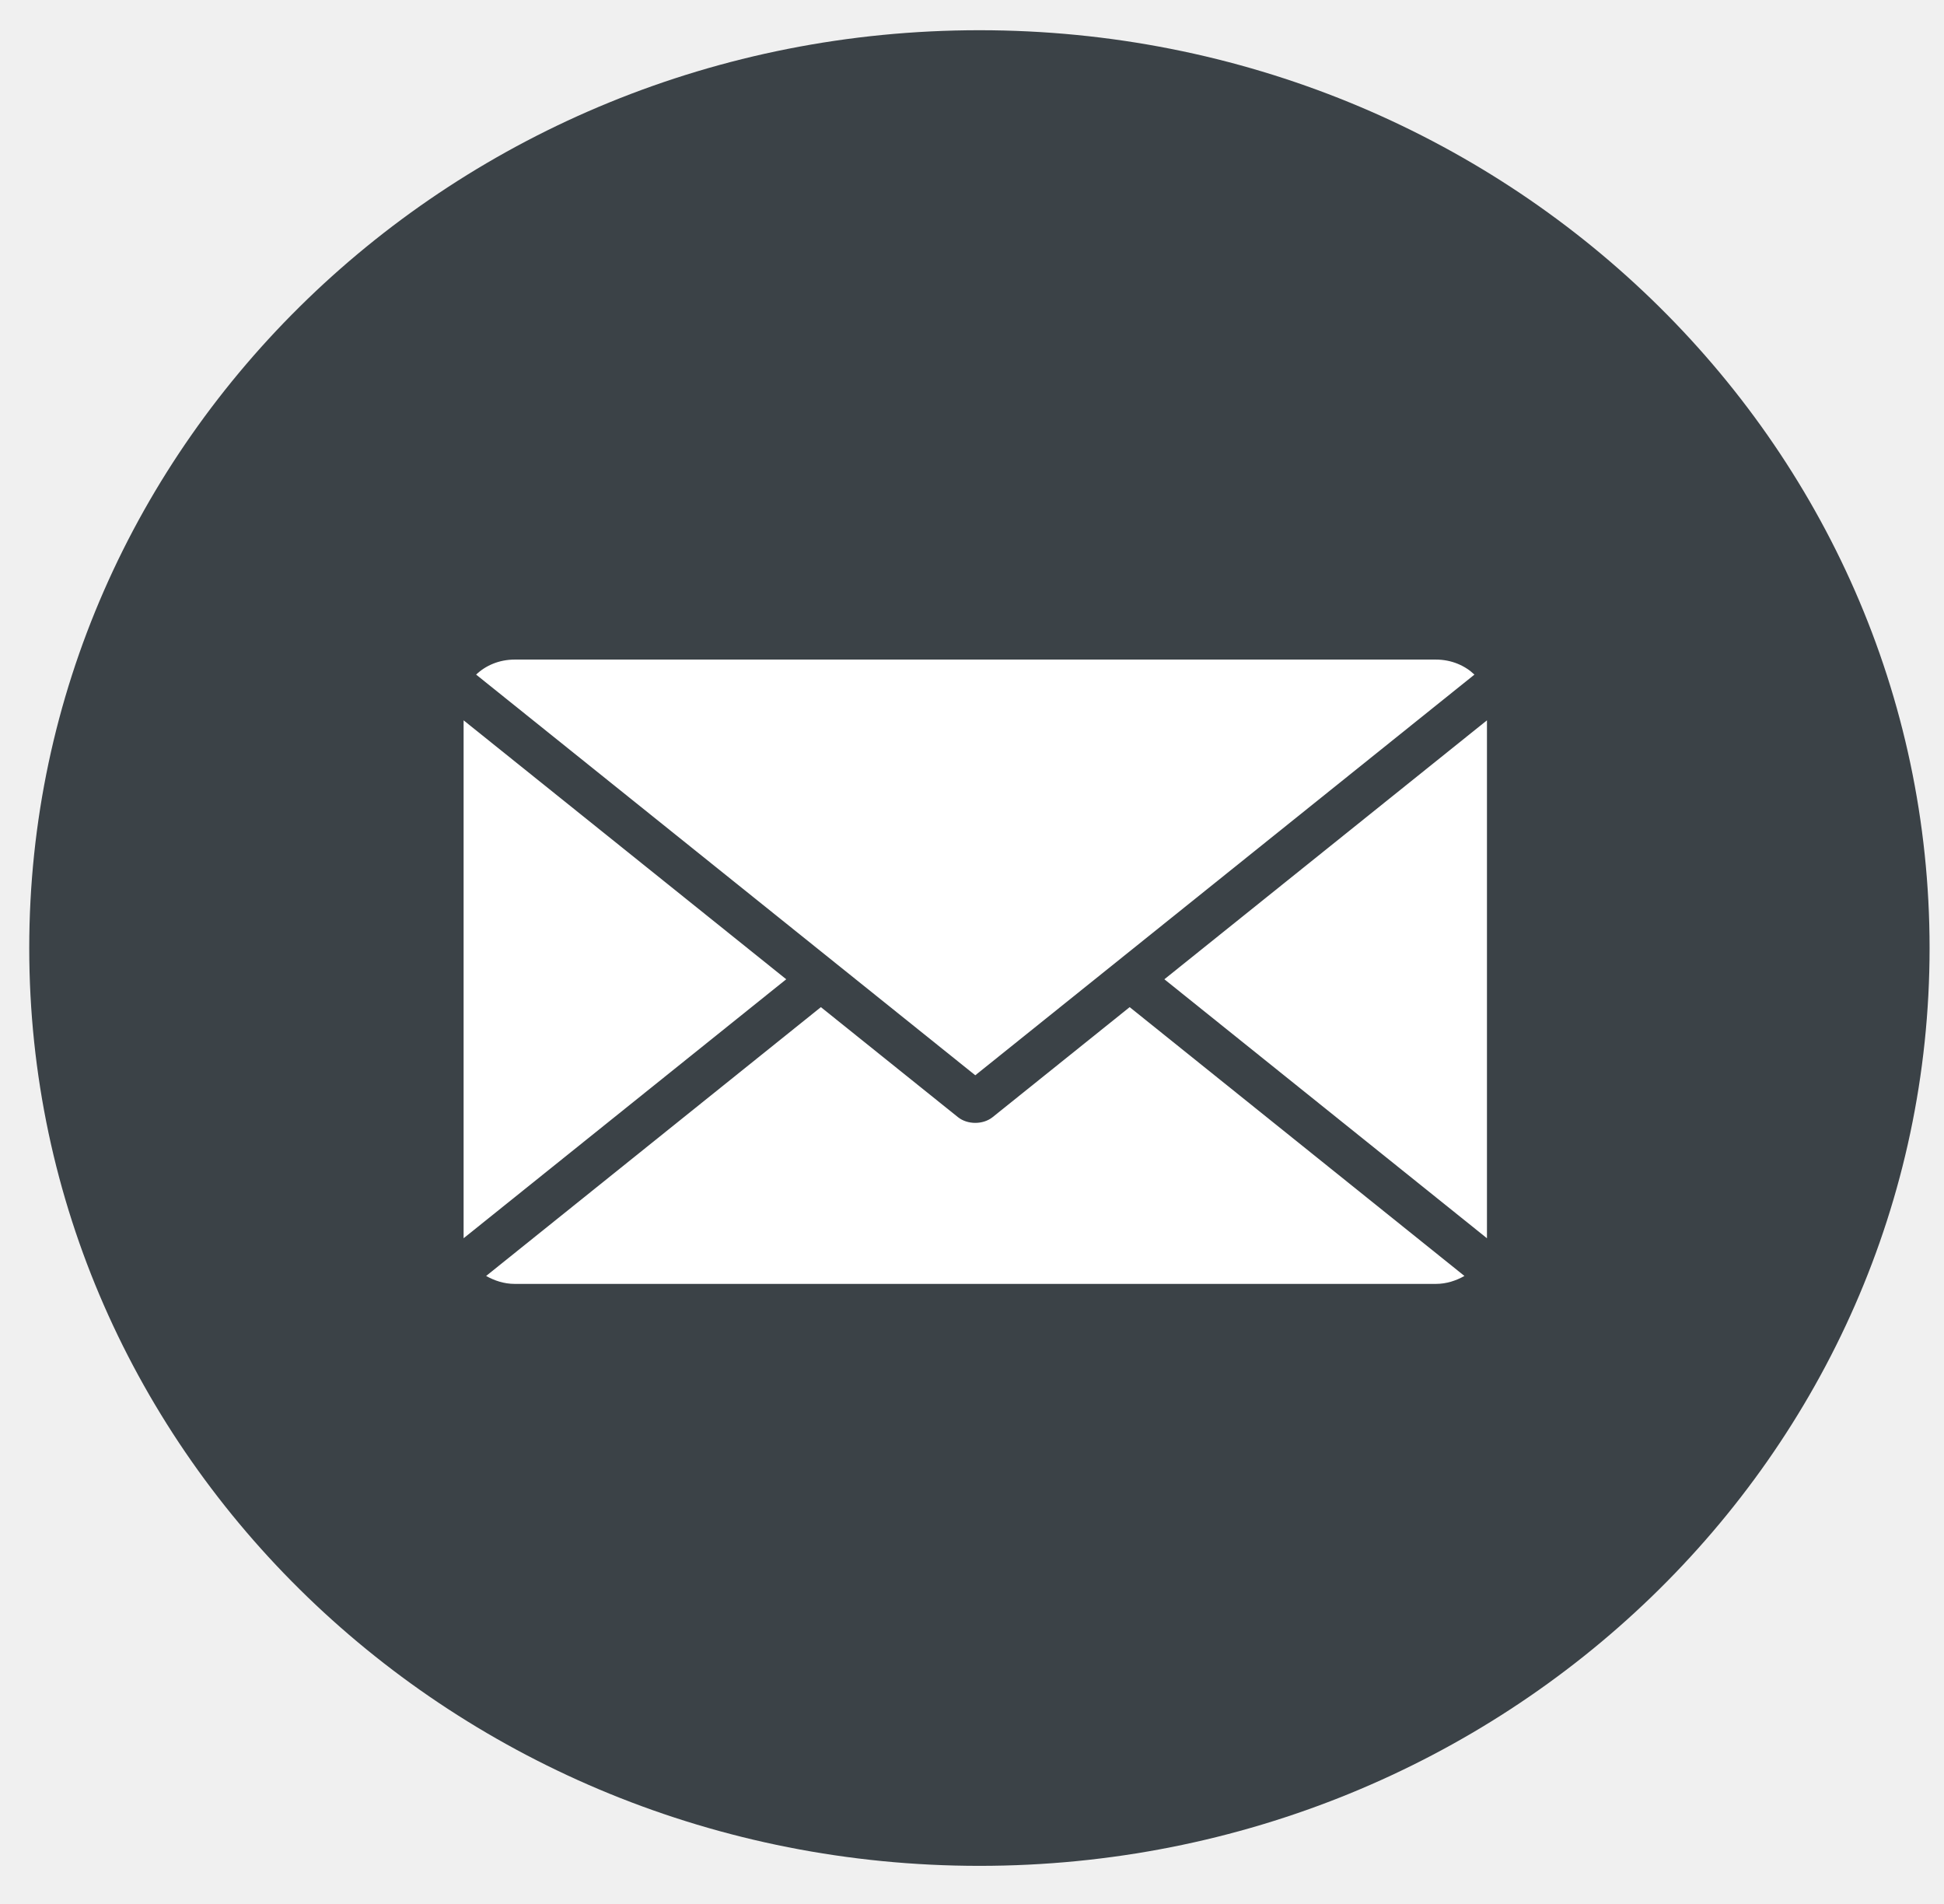
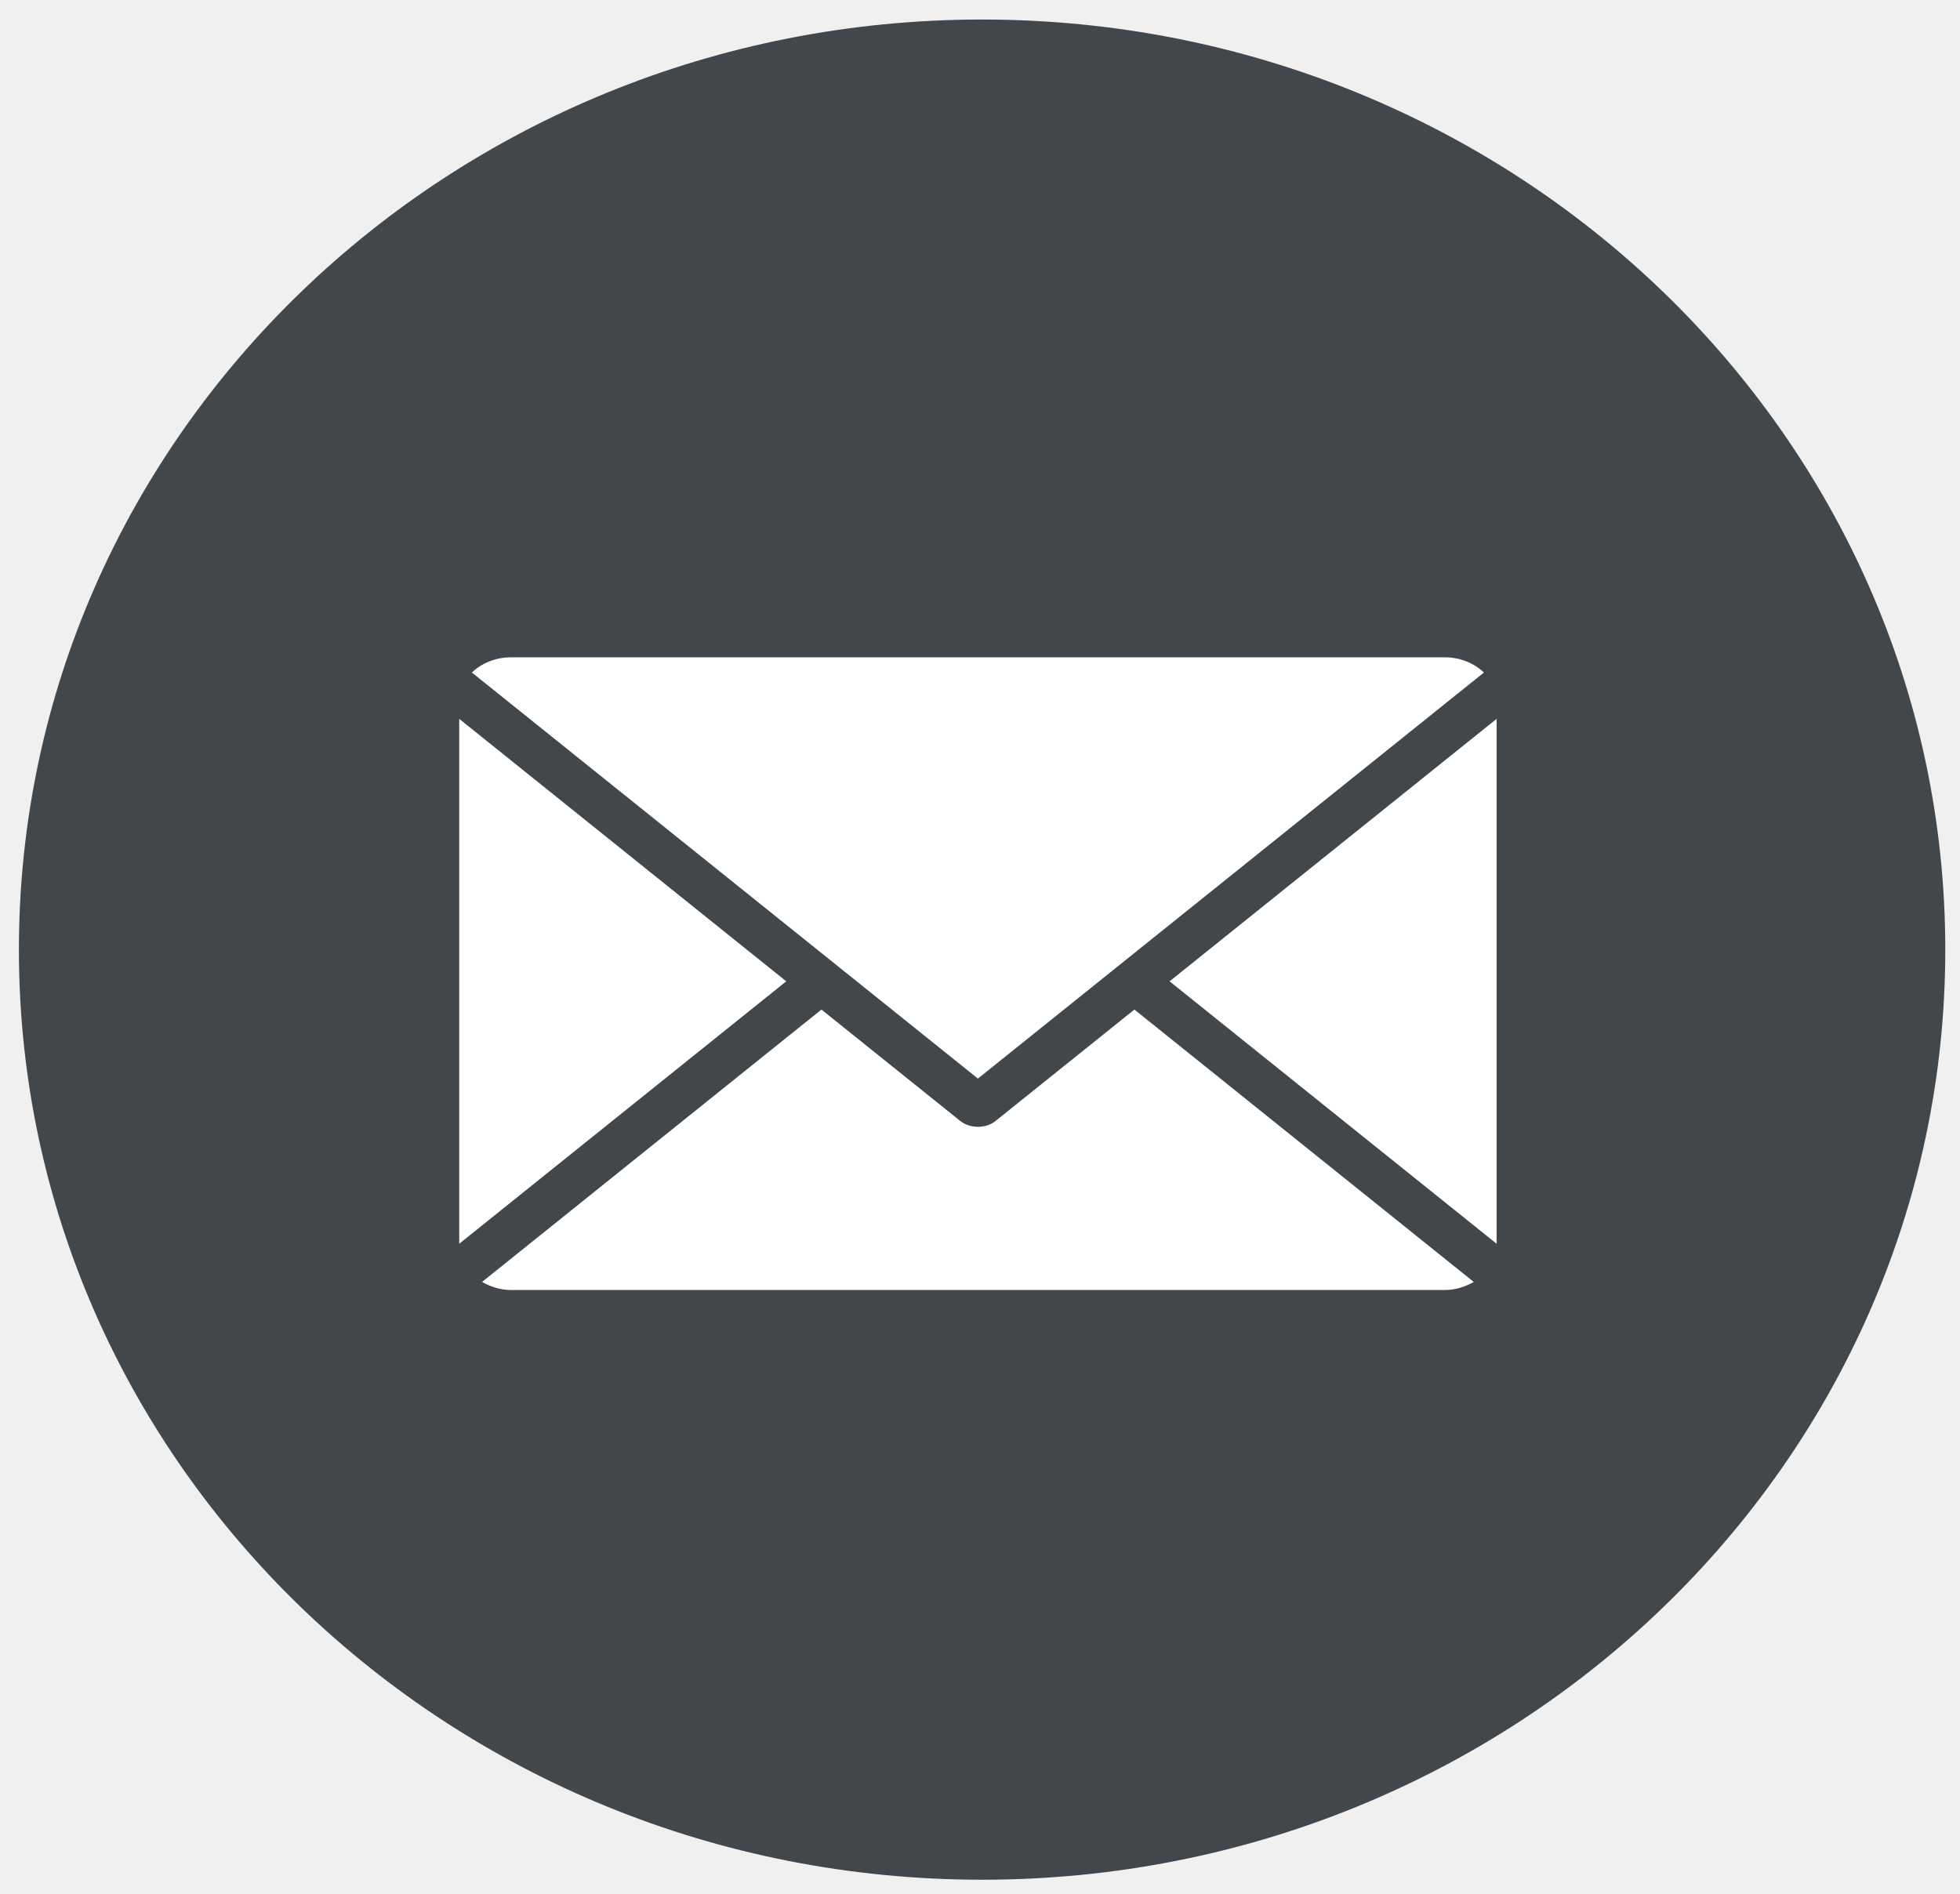
- <svg xmlns="http://www.w3.org/2000/svg" width="48px" height="47px" viewBox="0 0 48 47" version="1.1">
+ <svg xmlns="http://www.w3.org/2000/svg" width="59px" height="57px" viewBox="0 0 59 57" version="1.1">
  <defs />
  <g id="Welcome" stroke="none" stroke-width="1" fill="none" fill-rule="evenodd">
-     <g id="Desktop-HD-Copy-2" transform="translate(-1071, -2526)">
-       <g id="Group-2" transform="translate(1071, 2526)">
-         <ellipse id="Oval-3" fill="#3B4247" cx="24.183" cy="23.403" rx="23.461" ry="22.657" />
-         <path d="M11.447,17.782 L11.447,30.567 L19.413,24.174 L11.447,17.782 Z M27.893,24.862 L24.51,27.577 C24.392,27.672 24.236,27.719 24.081,27.719 C23.926,27.719 23.77,27.672 23.652,27.577 L20.269,24.862 L12.003,31.498 C12.207,31.612 12.443,31.694 12.711,31.694 L35.452,31.694 C35.72,31.694 35.955,31.612 36.159,31.498 L27.893,24.862 Z M24.081,26.544 L36.406,16.653 C36.174,16.431 35.84,16.282 35.452,16.282 L12.711,16.282 C12.322,16.282 11.988,16.431 11.756,16.653 L24.081,26.544 Z M36.715,17.782 L36.715,30.567 L28.75,24.174 L36.715,17.782 Z" id="Fill-1" fill="#FFFFFF" />
+     <g id="Desktop-HD-Copy-2" transform="translate(-1032, -2356)">
+       <g id="email" transform="translate(1032, 2356)">
+         <ellipse id="Oval-3" fill="#42474B" cx="29.563" cy="28.588" rx="28.994" ry="28" />
+         <path d="M13.824,21.641 L13.824,37.442 L23.668,29.542 L13.824,21.641 Z M34.148,30.392 L29.967,33.747 C29.821,33.864 29.629,33.922 29.437,33.922 C29.246,33.922 29.053,33.864 28.907,33.747 L24.727,30.392 L14.511,38.592 C14.763,38.733 15.054,38.835 15.385,38.835 L43.489,38.835 C43.82,38.835 44.111,38.733 44.363,38.592 L34.148,30.392 Z M29.437,32.47 L44.669,20.246 C44.382,19.972 43.969,19.788 43.489,19.788 L15.385,19.788 C14.905,19.788 14.492,19.972 14.205,20.246 L29.437,32.47 Z M45.051,21.641 L45.051,37.442 L35.207,29.542 L45.051,21.641 Z" id="Fill-1" fill="#FFFFFF" />
      </g>
    </g>
  </g>
</svg>
